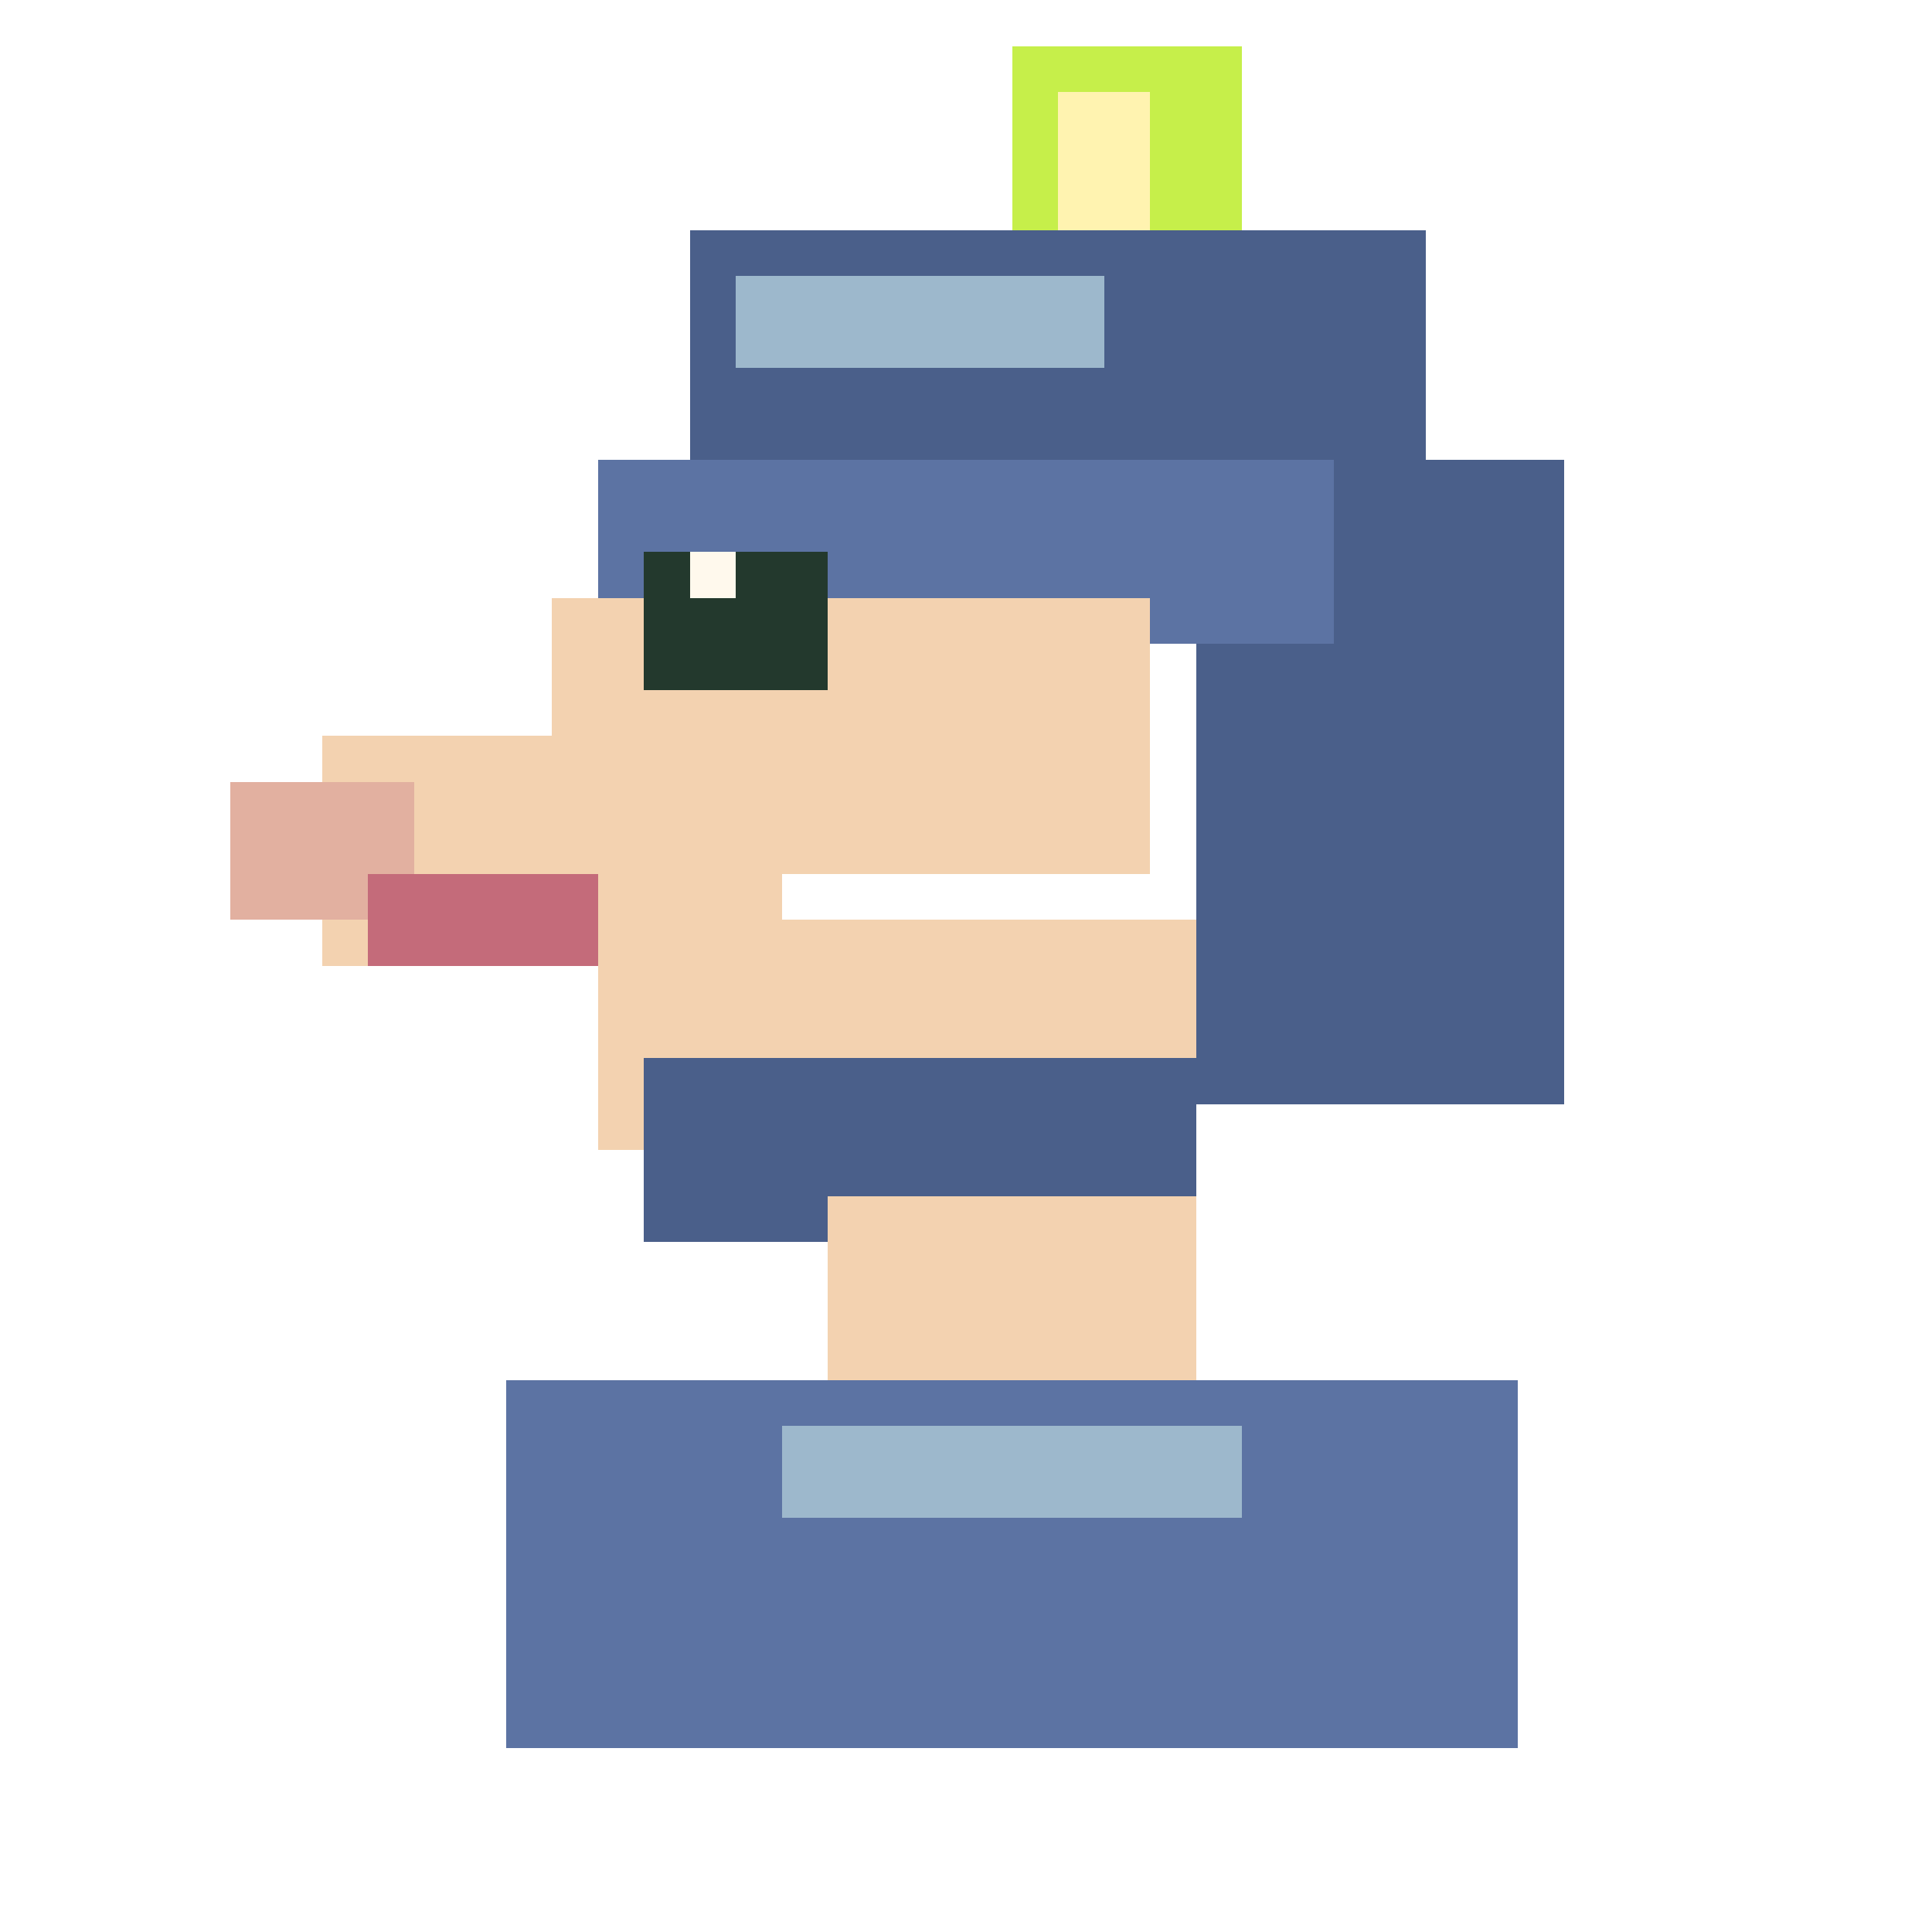
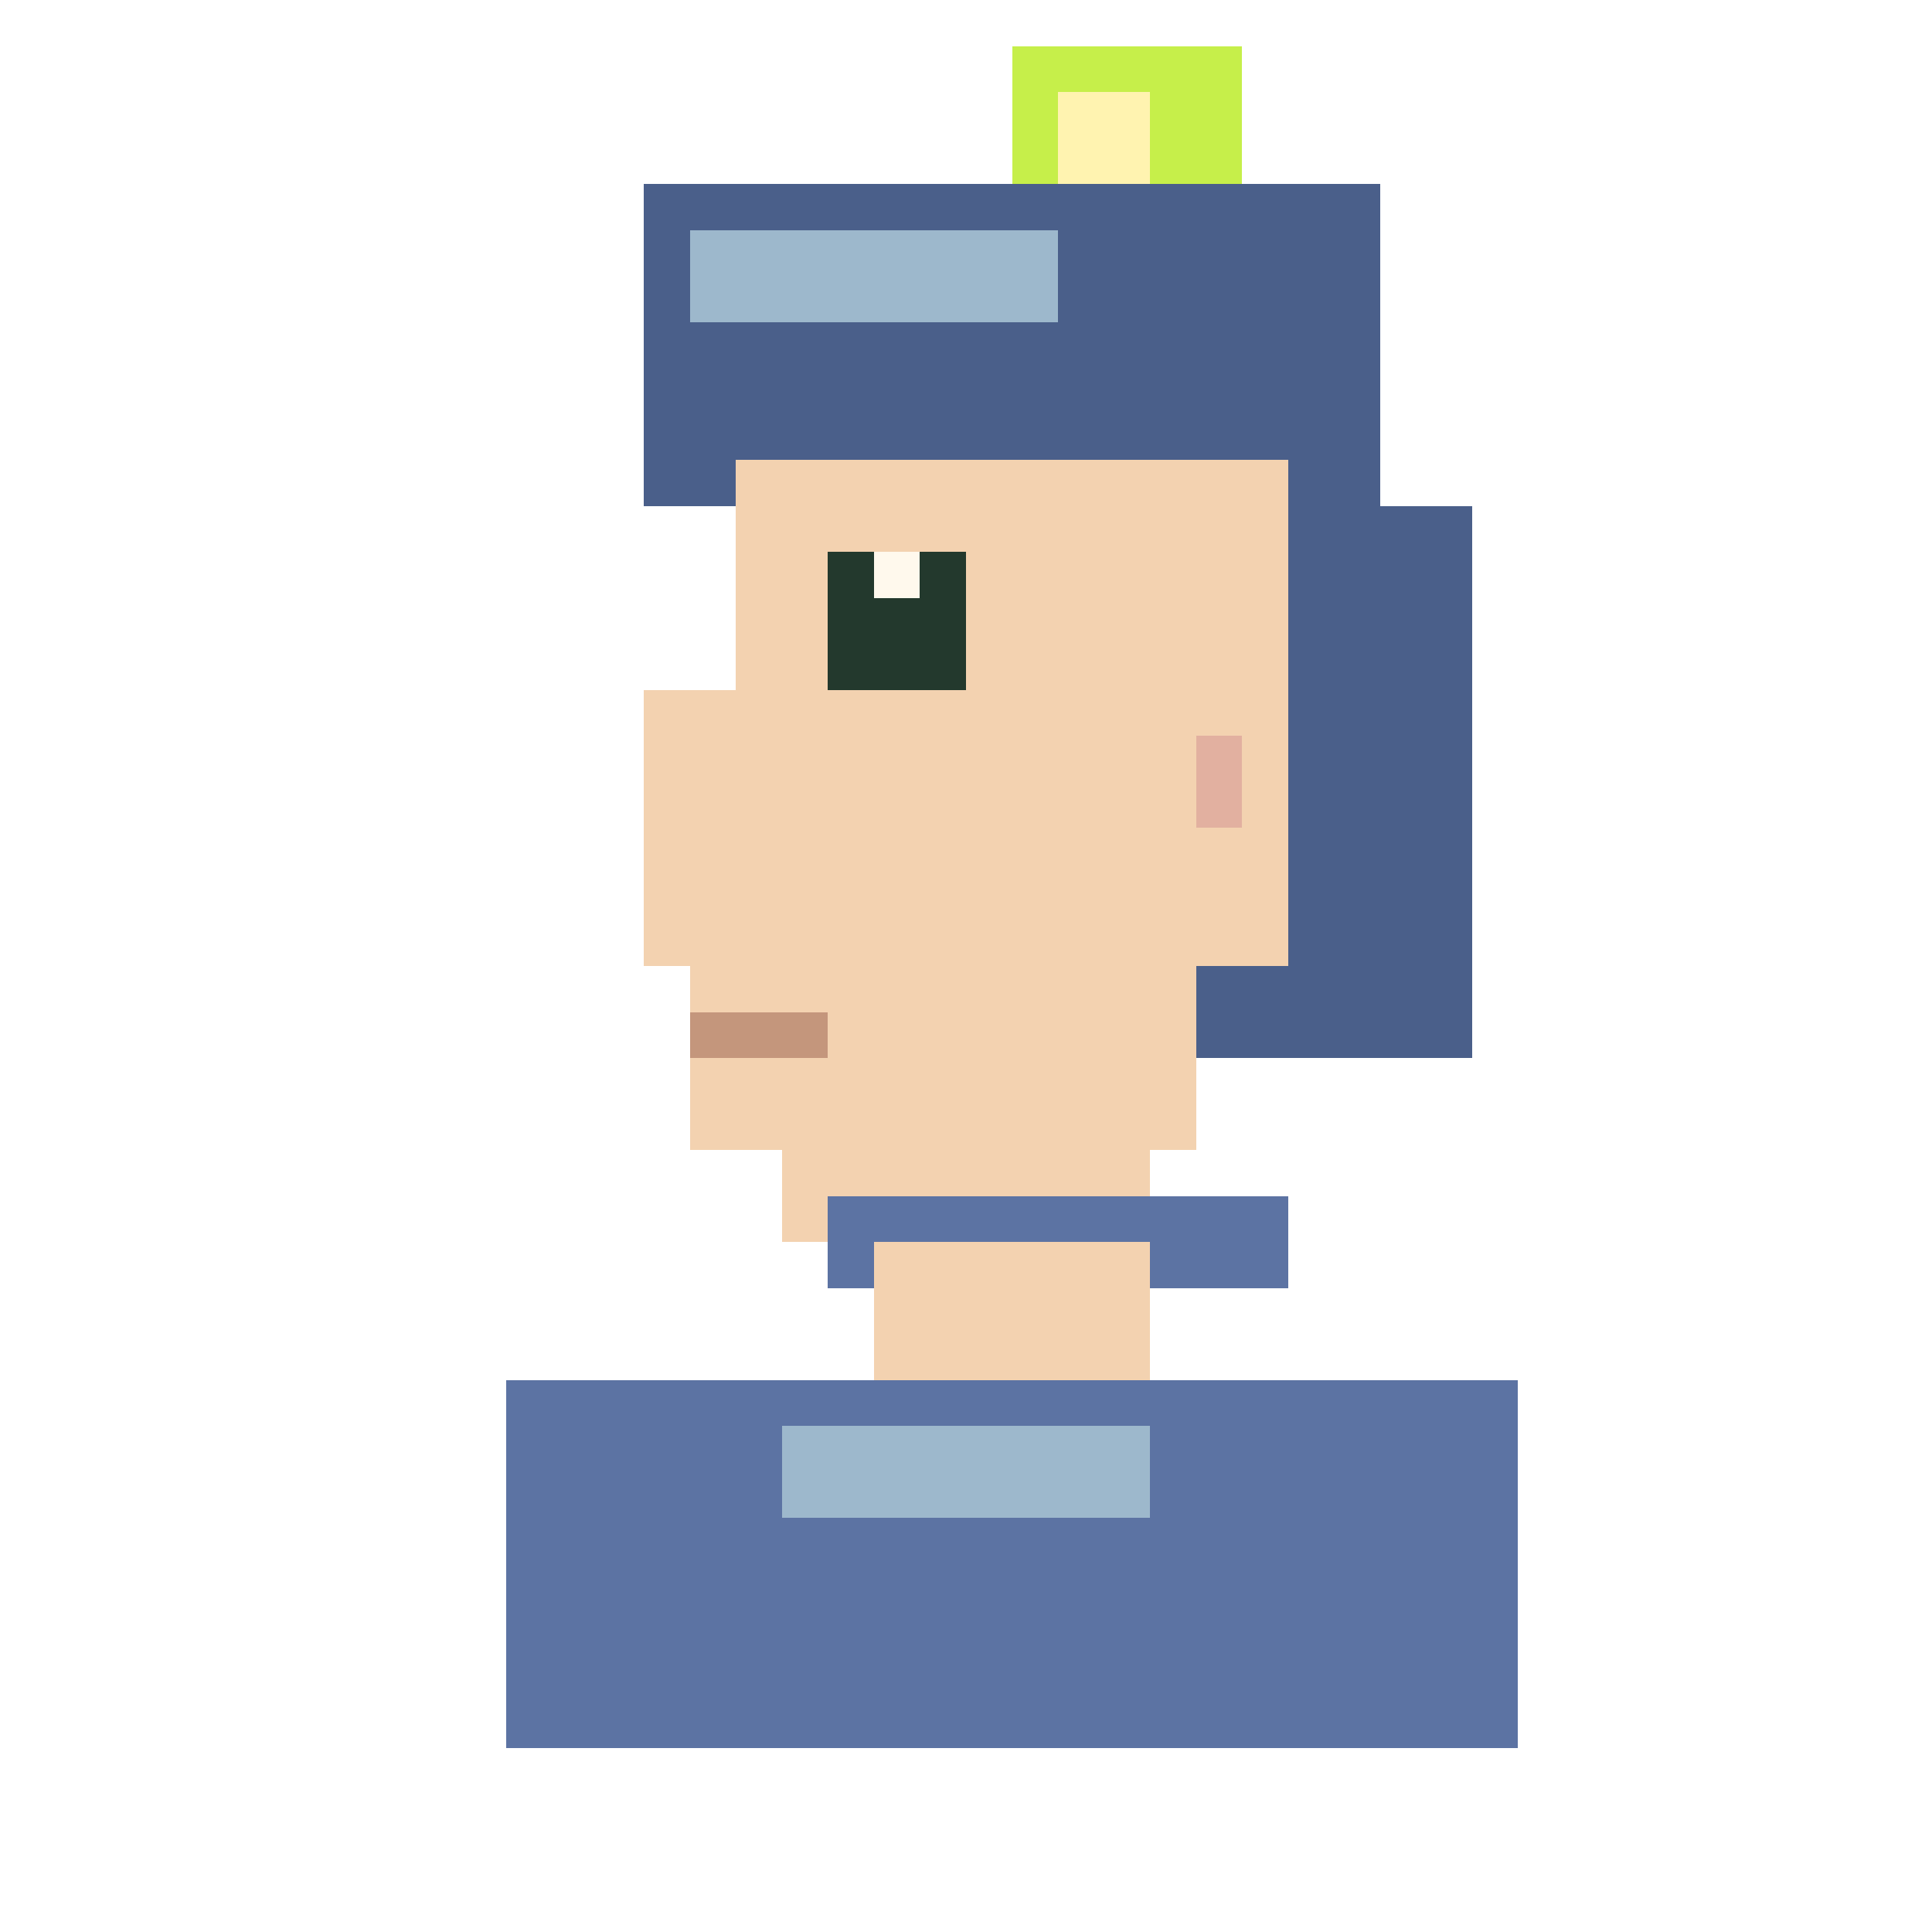
<svg xmlns="http://www.w3.org/2000/svg" viewBox="0 0 42 42" shape-rendering="crispEdges">
-   <path d="M26 10h8v14H26" fill="#4a5f8a" />
+   <path d="M24 11h8v12H24" fill="#4a5f8a" />
  <path d="M22 1h5v6H22" fill="#c6ef4a" />
  <path d="M23 2h2v3H23" fill="#fff3b0" />
-   <path d="M15 5h16v6H15" fill="#4a5f8a" />
-   <path d="M16 6h8v2H16" fill="#9db8cc" />
-   <path d="M13 10h16v4H13" fill="#5c73a3" />
-   <path d="M12 13h13v6H12M7 16h10v5H7M13 20h13v5H13" fill="#f3d2b0" />
-   <path d="M5 17h4v3H5" fill="#e2b0a0" />
-   <path d="M14 12h4v3H14" fill="#23392d" />
-   <path d="M15 12h1v1H15" fill="#fff9ed" />
-   <path d="M8 19h5v2H8" fill="#c46b7a" />
-   <path d="M14 23h12v4H14" fill="#4a5f8a" />
-   <path d="M18 26h8v4H18" fill="#f3d2b0" />
+   <path d="M14 4h16v7H14" fill="#4a5f8a" />
+   <path d="M15 5h8v2H15" fill="#9db8cc" />
+   <path d="M16 10h12v5H16M14 15h14v6H14M15 21h11v4H15M17 25h8v2H17" fill="#f3d2b0" />
+   <path d="M25 15h3v4H25" fill="#f3d2b0" />
+   <path d="M26 16h1v2H26" fill="#e2b0a0" />
+   <path d="M18 12h3v3H18" fill="#23392d" />
+   <path d="M19 12h1v1H19" fill="#fff9ed" />
+   <path d="M15 22h3v1H15" fill="#c4967c" />
+   <path d="M18 26h10v2H18" fill="#5c73a3" />
+   <path d="M19 27h6v3H19" fill="#f3d2b0" />
  <path d="M11 30h22v8H11" fill="#5c73a3" />
-   <path d="M17 31h10v2H17" fill="#9db8cc" />
+   <path d="M17 31h8v2H17" fill="#9db8cc" />
</svg>
